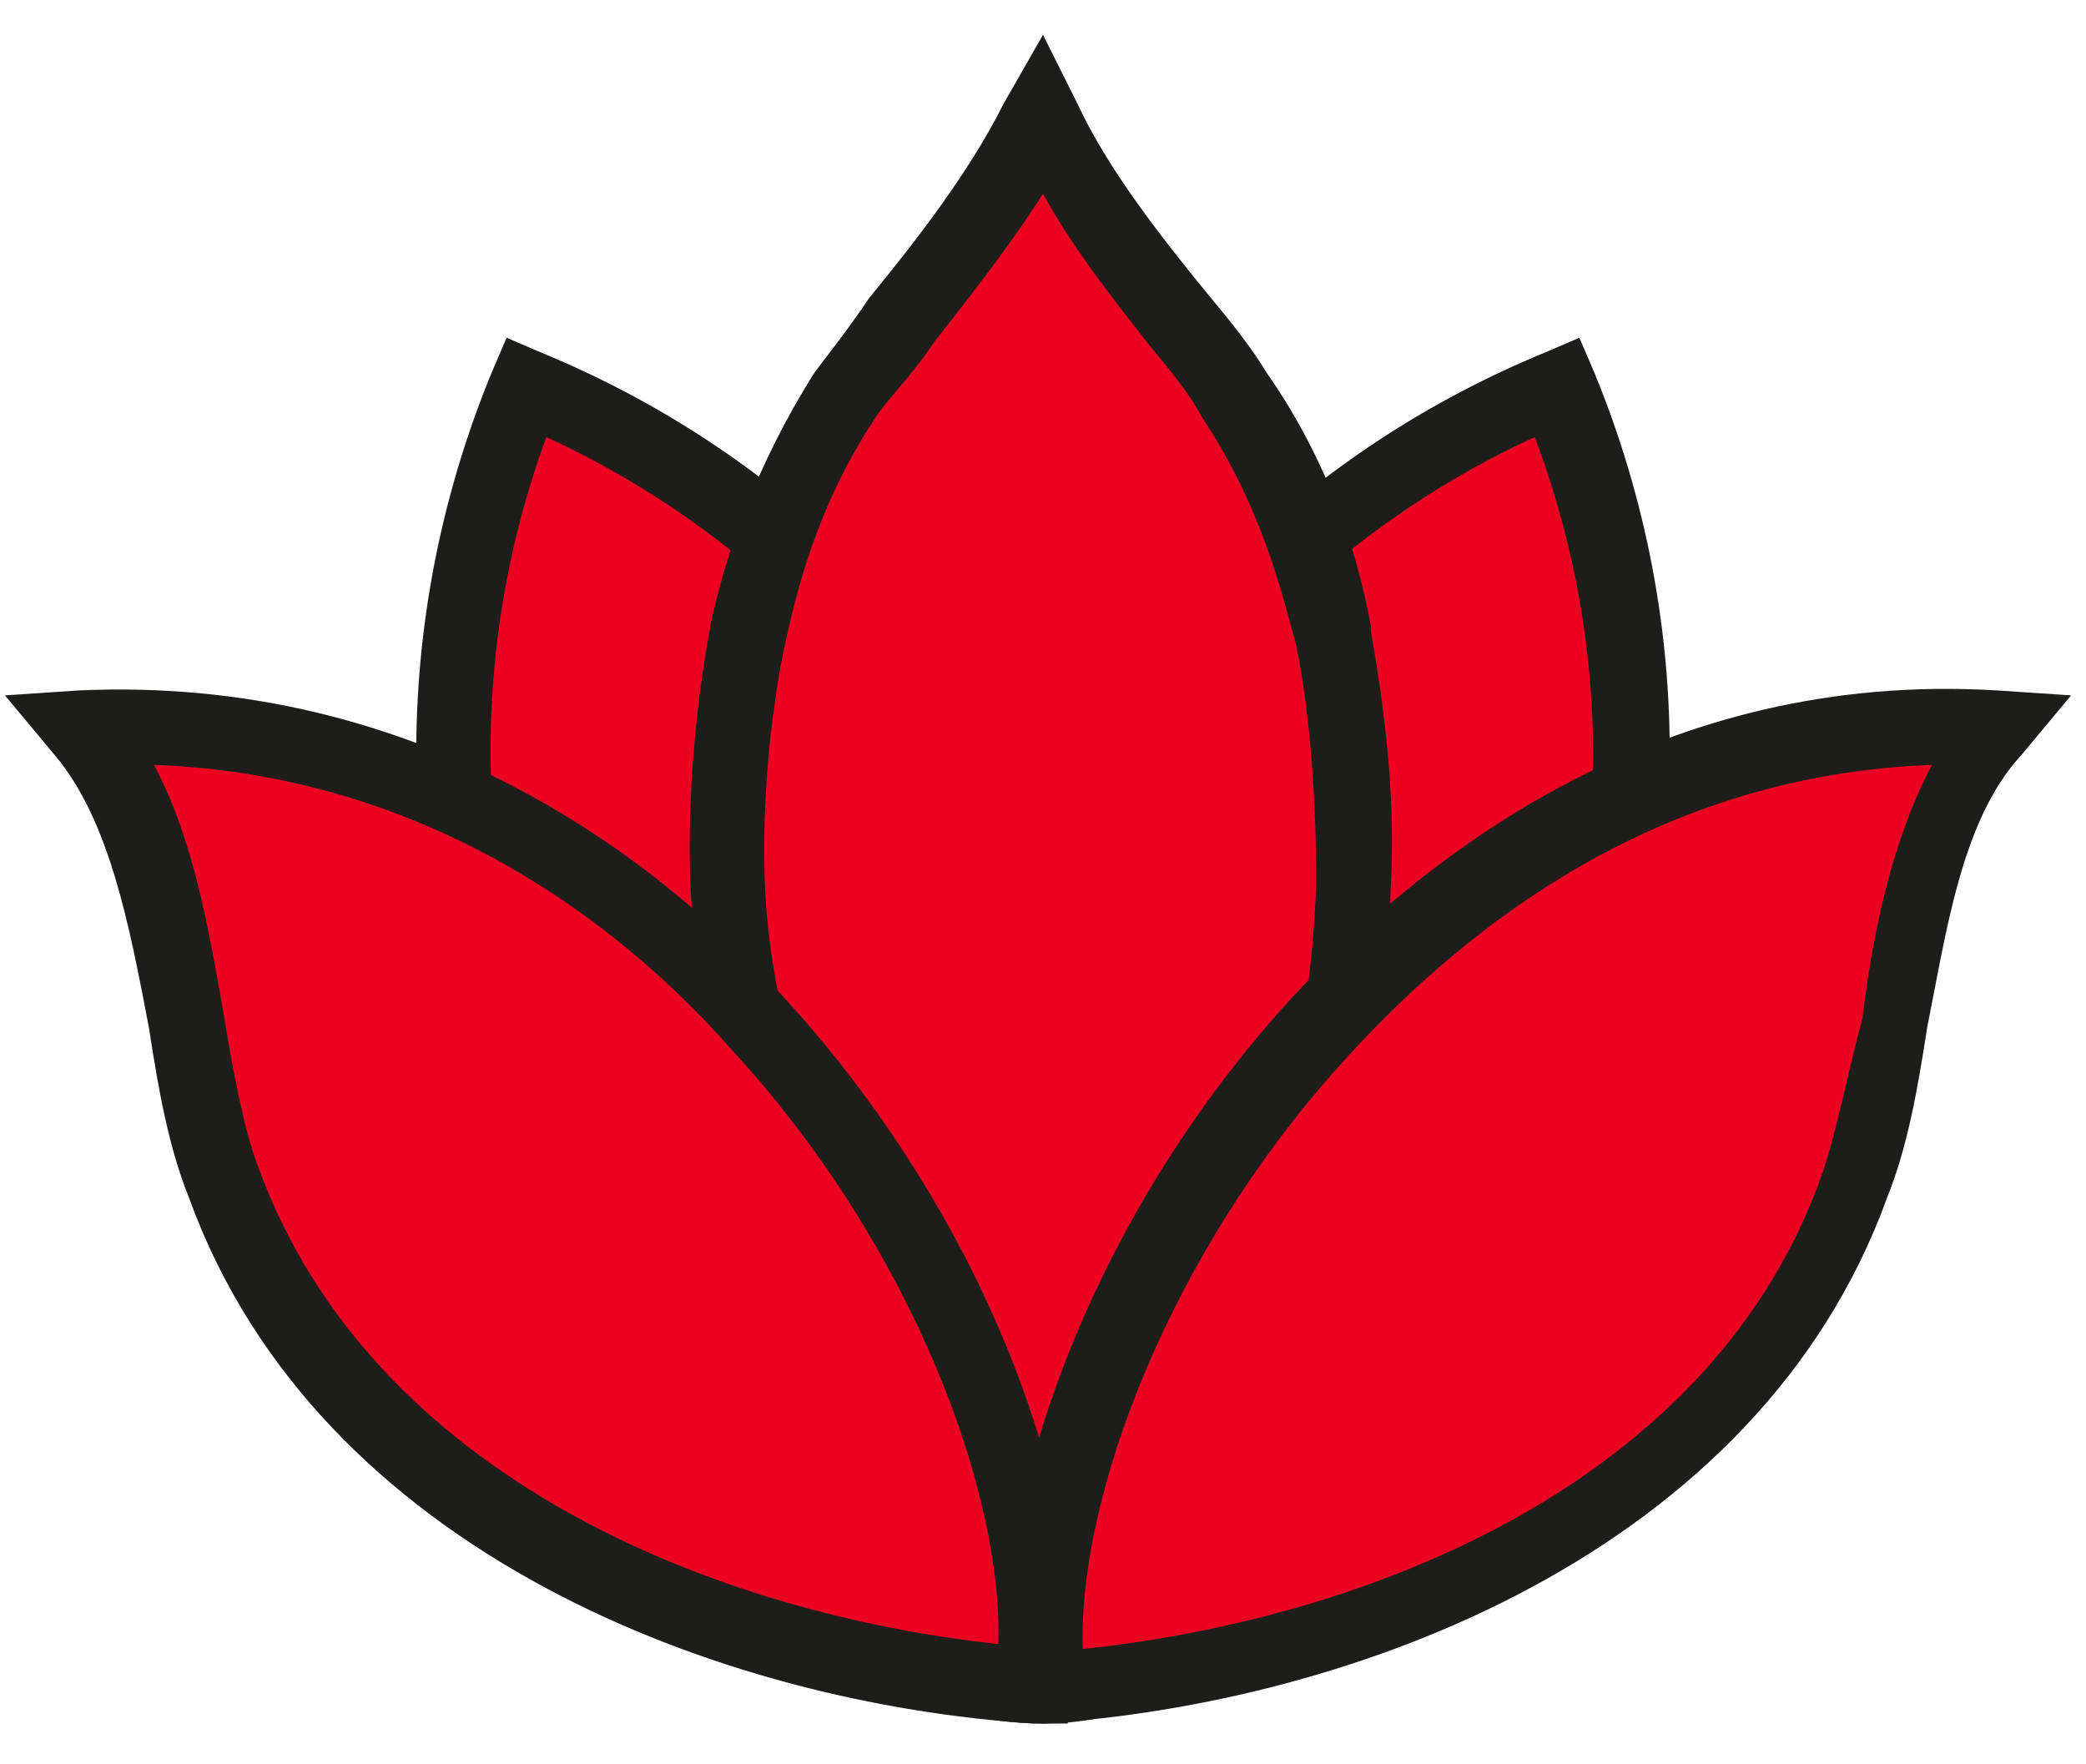
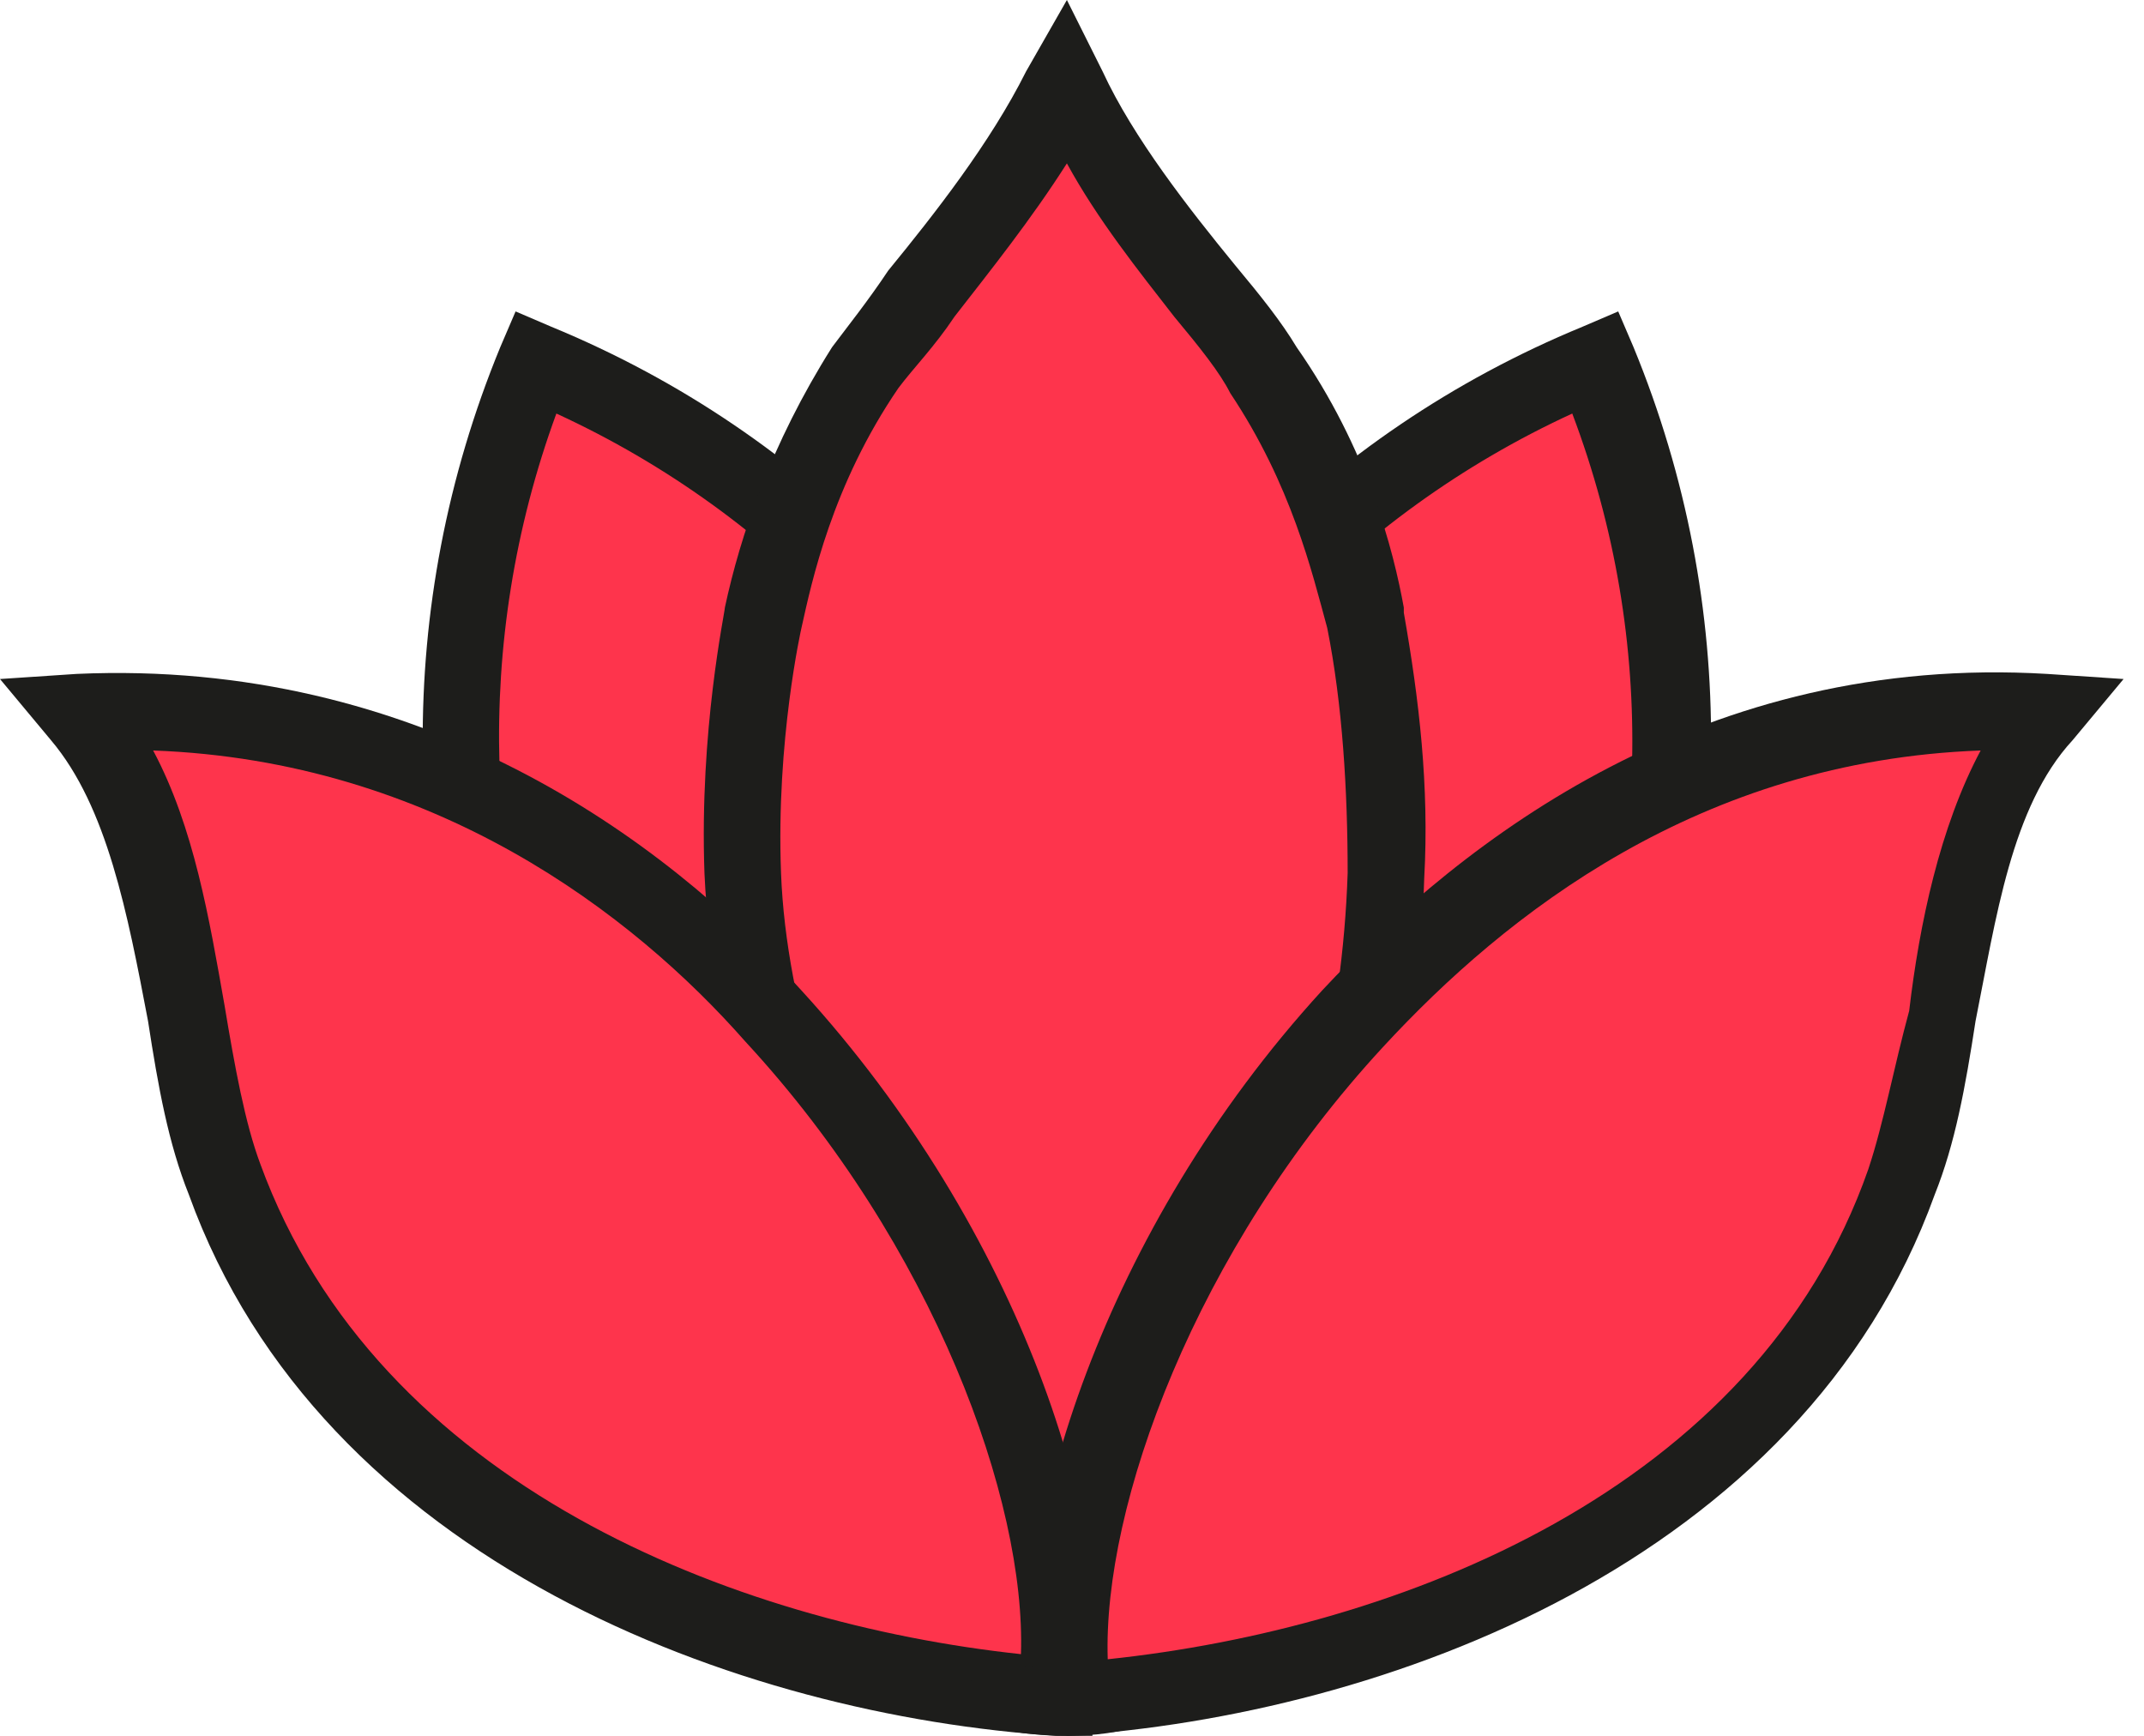
- <svg xmlns="http://www.w3.org/2000/svg" version="1.1" id="Слой_1" x="0px" y="0px" viewBox="0 0 42 35.5" style="enable-background:new 0 0 42 35.5;" xml:space="preserve">
-   <style type="text/css">
- 	.st0{fill:#EC0121;}
- 	.st1{fill:#1D1D1B;}
- </style>
-   <g>
-     <g>
-       <path class="st0" d="M10.6,7.8C20.4,11.9,25,23.2,21,33C11.2,28.9,6.5,17.6,10.6,7.8z" />
-       <path class="st1" d="M21.4,34l-0.7-0.3c-10.2-4.2-15-16-10.8-26.2l0.3-0.7l0.7,0.3c10.2,4.2,15,16,10.8,26.2L21.4,34z M11,8.8    c-3.3,9,0.9,19.2,9.6,23.2C23.9,23,19.7,12.8,11,8.8z" />
-     </g>
-     <g>
-       <path class="st0" d="M21,33c-4.1-9.8,0.6-21.1,10.4-25.2C35.4,17.6,30.8,28.9,21,33z" />
-       <path class="st1" d="M20.6,34l-0.3-0.7c-4.2-10.2,0.6-22,10.8-26.2l0.7-0.3l0.3,0.7c4.2,10.2-0.6,22-10.8,26.2L20.6,34z M30.9,8.8    c-8.7,4-12.9,14.2-9.6,23.2C30.1,27.9,34.3,17.8,30.9,8.8z" />
-     </g>
-     <g>
-       <path class="st0" d="M26.8,12.7c-0.3-1.1-0.7-3-2-4.9C24,6.7,22,4.5,21,2.4c-1,2.1-3,4.3-3.8,5.4c-1.3,1.9-1.8,3.8-2,4.9    c0,0-0.6,2.3-0.4,5C15,24.3,20.5,32.3,21,33c2-2.3,6-7.7,6.3-15.2C27.3,15.9,27.1,14.2,26.8,12.7z" />
-       <path class="st1" d="M20.9,34.2l-0.6-0.8c-0.1-0.1-6.1-8.5-6.4-15.6c-0.1-2.8,0.4-5.1,0.4-5.2c0.3-1.4,0.9-3.2,2.1-5.1    c0.3-0.4,0.7-0.9,1.1-1.5c0.9-1.1,2-2.5,2.7-3.9L21,0.7l0.7,1.4c0.6,1.3,1.7,2.7,2.6,3.8c0.5,0.6,0.9,1.1,1.2,1.6    c1.4,2,1.9,4,2.1,5.1l0,0.1c0.3,1.7,0.5,3.4,0.4,5.2c-0.2,7-3.6,12.4-6.5,15.7L20.9,34.2z M21,3.9C20.3,5,19.5,6,18.8,6.9    c-0.4,0.6-0.8,1-1.1,1.4c-1.3,1.9-1.7,3.8-1.9,4.7c0,0-0.5,2.2-0.4,4.8c0.2,5.3,4.1,11.8,5.6,14c2.5-3.1,5.3-7.9,5.5-14    c0-1.6-0.1-3.3-0.4-4.8l0,0c-0.3-1.1-0.7-2.8-1.9-4.6c-0.2-0.4-0.6-0.9-1.1-1.5C22.4,6,21.6,5,21,3.9z" />
-     </g>
-     <g>
-       <path class="st0" d="M40.3,14.7c-12.7-0.6-20,13.2-19.2,19.3c6.5-0.4,14-3.6,16.3-10.1C38.4,21.4,38.2,17,40.3,14.7z" />
-       <path class="st1" d="M20.6,34.3l-0.3-0.3c-0.4-3.3,1.4-9.2,5.7-13.9c2.8-3,7.5-6.6,14.2-6.2l1.5,0.1l-1,1.2    c-1.2,1.3-1.5,3.5-1.9,5.5c-0.2,1.3-0.4,2.4-0.8,3.4c-2.6,7.2-10.8,10.2-17,10.6L20.6,34.3z M38.9,15.4c-5.5,0.2-9.3,3.2-11.7,5.8    c-3.7,4-5.5,9-5.4,12c5.7-0.6,12.7-3.3,14.9-9.6c0.3-0.9,0.5-2,0.8-3.1C37.7,18.8,38.1,16.9,38.9,15.4z" />
-     </g>
-     <g>
-       <path class="st0" d="M1.7,14.7c12.7-0.6,20,13.2,19.2,19.3c-6.5-0.4-14-3.6-16.3-10.1C3.6,21.4,3.7,17,1.7,14.7z" />
-       <path class="st1" d="M21.5,34.7l-0.7,0c-6.2-0.4-14.4-3.4-17-10.6c-0.4-1-0.6-2.1-0.8-3.4c-0.4-2.1-0.8-4.2-1.9-5.5l-1-1.2    l1.5-0.1c6.7-0.3,11.5,3.2,14.2,6.2c4.3,4.7,6.2,10.6,5.7,13.9L21.5,34.7z M3.1,15.4c0.8,1.5,1.1,3.3,1.4,5    c0.2,1.2,0.4,2.3,0.7,3.1c2.3,6.3,9.3,9,14.9,9.6c0.1-3-1.7-8-5.4-12C12.5,18.6,8.6,15.6,3.1,15.4z" />
-     </g>
-     <path class="st1" d="M23.1,34c0,0.4-1,0.7-2.1,0.7c-1.2,0-2.2-0.3-2.2-0.7c0-0.4,1-0.7,2.1-0.7C22.2,33.2,23.1,33.6,23.1,34z" />
-   </g>
+ <svg xmlns="http://www.w3.org/2000/svg" width="42" height="34" viewBox="0 0 42 34" fill="none">
+   <path d="M10.5 7.1C20.3 11.2 24.9 22.5 20.9 32.3C11.1 28.2 6.4 16.9 10.5 7.1Z" fill="#FE344C" />
+   <path d="M21.299 33.3L20.599 33C10.399 28.8 5.6 17 9.8 6.8L10.1 6.1L10.8 6.4C21 10.6 25.799 22.4 21.599 32.6L21.299 33.3ZM10.899 8.1C7.6 17.1 11.8 27.3 20.5 31.3C23.799 22.3 19.599 12.1 10.899 8.1Z" fill="#1D1D1B" />
+   <path d="M20.9 32.3C16.8 22.5 21.5 11.2 31.3 7.1C35.3 16.9 30.7 28.2 20.9 32.3Z" fill="#FE344C" />
+   <path d="M20.5 33.3L20.2 32.6C16 22.4 20.8 10.6 31 6.4L31.7 6.1L32 6.8C36.2 17 31.4 28.8 21.2 33L20.5 33.3ZM30.8 8.1C22.1 12.1 17.9 22.3 21.2 31.3C30 27.2 34.2 17.1 30.8 8.1Z" fill="#1D1D1B" />
+   <path d="M26.7 12C26.4 10.9 26 9 24.7 7.1C23.9 6 21.9 3.8 20.9 1.7C19.9 3.8 17.9 6 17.1 7.1C15.8 9 15.3 10.9 15.1 12C15.1 12 14.5 14.3 14.7 17C14.9 23.6 20.4 31.6 20.9 32.3C22.9 30 26.9 24.6 27.2 17.1C27.2 15.2 27 13.5 26.7 12Z" fill="#FE344C" />
+   <path d="M20.8 33.5L20.2 32.7C20.1 32.6 14.1 24.2 13.8 17.1C13.7 14.3 14.2 12 14.2 11.9C14.5 10.5 15.1 8.7 16.3 6.8C16.6 6.4 17 5.9 17.4 5.3C18.3 4.2 19.4 2.8 20.1 1.4L20.9 0L21.6 1.4C22.2 2.7 23.3 4.1 24.2 5.2C24.7 5.8 25.1 6.3 25.4 6.8C26.8 8.8 27.3 10.8 27.5 11.9V12C27.8 13.7 28 15.4 27.9 17.2C27.7 24.2 24.3 29.6 21.4 32.9L20.8 33.5ZM20.9 3.2C20.2 4.3 19.4 5.3 18.7 6.2C18.3 6.8 17.9 7.2 17.6 7.6C16.3 9.5 15.9 11.4 15.7 12.3C15.7 12.3 15.2 14.5 15.3 17.1C15.5 22.4 19.4 28.9 20.9 31.1C23.4 28 26.2 23.2 26.4 17.1C26.4 15.5 26.3 13.8 26 12.3C25.7 11.2 25.3 9.5 24.1 7.7C23.9 7.3 23.5 6.8 23 6.2C22.3 5.3 21.5 4.3 20.9 3.2Z" fill="#1D1D1B" />
+   <path d="M40.2 14C27.5 13.4 20.2 27.2 21 33.3C27.5 32.9 35 29.7 37.3 23.2C38.3 20.7 38.1 16.3 40.2 14Z" fill="#FE344C" />
+   <path d="M20.5 33.6L20.2 33.3C19.8 30 21.6 24.1 25.9 19.4C28.7 16.4 33.4 12.8 40.1 13.2L41.6 13.3L40.6 14.5C39.4 15.8 39.1 18 38.7 20C38.5 21.3 38.3 22.4 37.9 23.4C35.3 30.6 27.1 33.6 20.9 34L20.5 33.6ZM38.8 14.7C33.3 14.9 29.5 17.9 27.1 20.5C23.4 24.5 21.6 29.5 21.7 32.5C27.4 31.9 34.4 29.2 36.6 22.9C36.9 22 37.1 20.9 37.4 19.8C37.6 18.1 38 16.2 38.8 14.7Z" fill="#1D1D1B" />
+   <path d="M1.6 14C14.3 13.4 21.6 27.2 20.8 33.3C14.3 32.9 6.8 29.7 4.5 23.2C3.5 20.7 3.6 16.3 1.6 14Z" fill="#FE344C" />
+   <path d="M21.4 34H20.7C14.5 33.6 6.3 30.6 3.7 23.4C3.3 22.4 3.1 21.3 2.9 20C2.5 17.9 2.1 15.8 1 14.5L0 13.3L1.5 13.2C8.2 12.9 13 16.4 15.7 19.4C20 24.1 21.9 30 21.4 33.3V34ZM3 14.7C3.8 16.2 4.1 18 4.4 19.7C4.6 20.9 4.8 22 5.1 22.8C7.4 29.1 14.4 31.8 20 32.4C20.1 29.4 18.3 24.4 14.6 20.4C12.4 17.9 8.5 14.9 3 14.7Z" fill="#1D1D1B" />
+   <path d="M23 33.3C23 33.7 22 34 20.9 34C19.7 34 18.7 33.7 18.7 33.3C18.7 32.9 19.7 32.6 20.8 32.6C22.1 32.5 23 32.9 23 33.3Z" fill="#1D1D1B" />
</svg>
